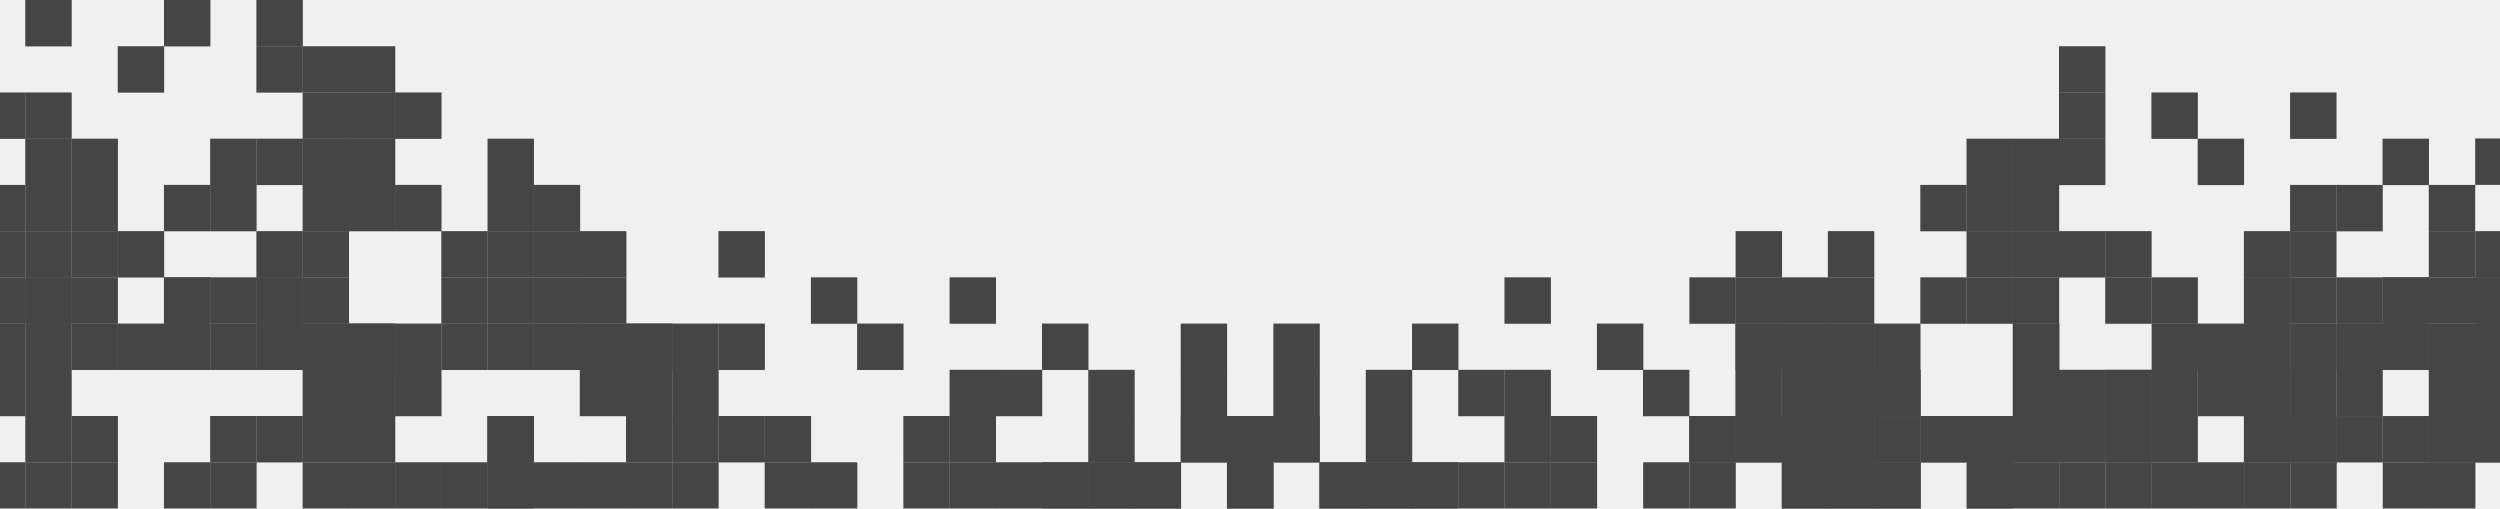
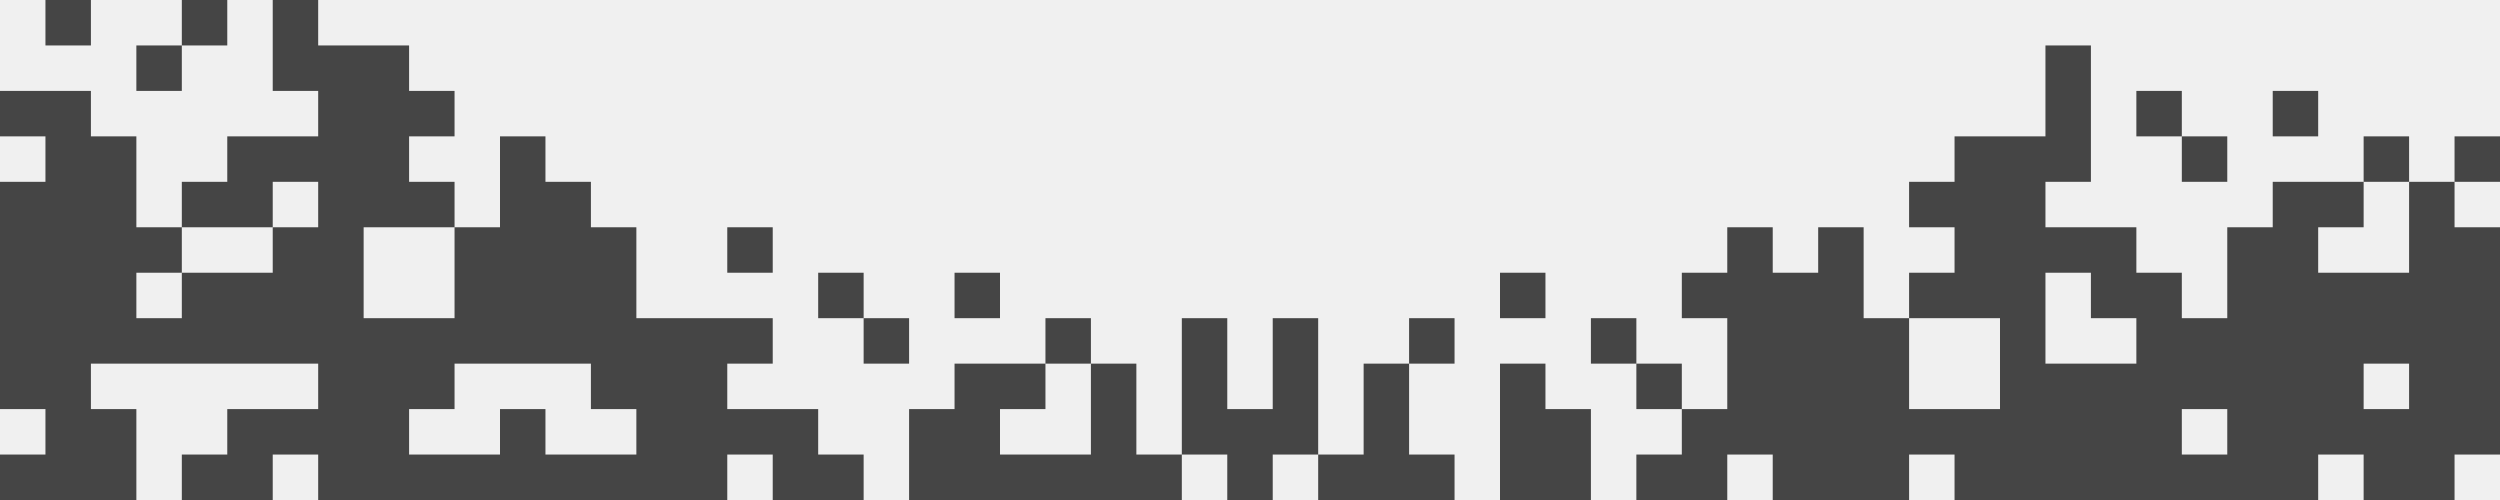
- <svg xmlns="http://www.w3.org/2000/svg" width="649" height="132" viewBox="0 0 649 132" fill="none">
-   <g clip-path="url(#clip0_765_55018)">
-     <rect width="12.05" height="12.05" transform="matrix(1 0 0 -1 642.562 48)" fill="#454545" />
-     <rect width="12.05" height="12.05" transform="matrix(4.37114e-08 1 1 -4.37114e-08 438.562 72)" fill="#454545" />
-     <rect width="12.05" height="12.05" transform="matrix(4.37114e-08 1 1 -4.37114e-08 414.562 84)" fill="#454545" />
-     <rect width="12.05" height="12.05" transform="matrix(4.37114e-08 1 1 -4.37114e-08 402.562 107.996)" fill="#454545" />
-     <rect width="12.05" height="12.05" transform="matrix(4.37114e-08 1 1 -4.37114e-08 402.562 120)" fill="#454545" />
-     <rect width="12.05" height="12.05" transform="matrix(4.37114e-08 1 1 -4.37114e-08 426.562 120)" fill="#454545" />
-     <rect width="12.05" height="12.05" transform="matrix(4.37114e-08 1 1 -4.37114e-08 438.562 120)" fill="#454545" />
-     <rect width="12.05" height="12.05" transform="matrix(4.37114e-08 1 1 -4.37114e-08 438.562 107.996)" fill="#454545" />
-     <rect width="12.05" height="12.05" transform="matrix(4.37114e-08 1 1 -4.37114e-08 450.562 107.996)" fill="#454545" />
-     <rect width="12.05" height="12.05" transform="matrix(4.37114e-08 1 1 -4.37114e-08 450.562 84)" fill="#454545" />
-     <rect width="12.05" height="12.05" transform="matrix(4.37114e-08 1 1 -4.37114e-08 462.562 84)" fill="#454545" />
-     <rect width="12.05" height="12.05" transform="matrix(4.37114e-08 1 1 -4.37114e-08 474.562 84)" fill="#454545" />
-     <rect width="12.05" height="12.05" transform="matrix(4.37114e-08 1 1 -4.37114e-08 450.562 72)" fill="#454545" />
-     <rect width="12.05" height="12.05" transform="matrix(4.37114e-08 1 1 -4.37114e-08 450.562 60)" fill="#454545" />
-     <rect width="12.05" height="12.05" transform="matrix(4.37114e-08 1 1 -4.37114e-08 486.562 96)" fill="#454545" />
-     <rect width="12.05" height="12.05" transform="matrix(4.37114e-08 1 1 -4.37114e-08 462.562 107.996)" fill="#454545" />
-     <rect width="12.05" height="12.05" transform="matrix(4.37114e-08 1 1 -4.37114e-08 462.562 120)" fill="#454545" />
-     <rect width="12.05" height="12.05" transform="matrix(4.37114e-08 1 1 -4.37114e-08 486.562 120)" fill="#454545" />
-     <rect width="12.05" height="12.05" transform="matrix(4.37114e-08 1 1 -4.37114e-08 474.562 120)" fill="#454545" />
-     <rect width="12.05" height="12.05" transform="matrix(4.37114e-08 1 1 -4.37114e-08 474.562 107.996)" fill="#454545" />
-     <rect width="12.05" height="12.05" transform="matrix(4.37114e-08 1 1 -4.37114e-08 474.562 96)" fill="#454545" />
-     <rect width="12.05" height="12.05" transform="matrix(4.37114e-08 1 1 -4.37114e-08 522.562 120)" fill="#454545" />
-     <rect width="12.05" height="12.05" transform="matrix(4.37114e-08 1 1 -4.37114e-08 510.562 120)" fill="#454545" />
-     <rect width="12.05" height="12.05" transform="matrix(4.37114e-08 1 1 -4.37114e-08 510.562 107.996)" fill="#454545" />
-     <rect width="12.05" height="12.05" transform="matrix(4.37114e-08 1 1 -4.37114e-08 462.562 96)" fill="#454545" />
-     <rect width="12.05" height="12.05" transform="matrix(4.37114e-08 1 1 -4.37114e-08 390.562 96)" fill="#454545" />
-     <rect width="12.05" height="12.05" transform="matrix(4.37114e-08 1 1 -4.37114e-08 390.562 107.996)" fill="#454545" />
-     <rect width="12.05" height="12.05" transform="matrix(4.37114e-08 1 1 -4.37114e-08 390.562 120)" fill="#454545" />
-     <rect width="12.05" height="12.05" transform="matrix(4.37114e-08 1 1 -4.37114e-08 378.562 96.0039)" fill="#454545" />
-     <rect width="12.05" height="12.05" transform="matrix(4.37114e-08 1 1 -4.37114e-08 378.562 120.004)" fill="#454545" />
-     <rect width="12.05" height="12.05" transform="matrix(4.37114e-08 1 1 -4.37114e-08 366.562 84)" fill="#454545" />
-     <rect width="12.05" height="12.05" transform="matrix(4.37114e-08 1 1 -4.37114e-08 390.562 71.9961)" fill="#454545" />
-     <rect width="12.05" height="12.05" transform="matrix(4.37114e-08 1 1 -4.37114e-08 366.562 120.004)" fill="#454545" />
-     <rect width="12.05" height="12.05" transform="matrix(4.37114e-08 1 1 -4.37114e-08 354.562 96.0039)" fill="#454545" />
-     <rect width="12.05" height="12.05" transform="matrix(4.37114e-08 1 1 -4.37114e-08 342.562 120.004)" fill="#454545" />
-     <rect width="12.05" height="12.05" transform="matrix(4.37114e-08 1 1 -4.37114e-08 354.562 120.004)" fill="#454545" />
-     <rect width="12.05" height="12.05" transform="matrix(4.37114e-08 1 1 -4.37114e-08 354.562 108)" fill="#454545" />
-     <rect width="12.05" height="12.05" transform="matrix(4.37114e-08 1 1 -4.37114e-08 330.562 107.996)" fill="#454545" />
-     <rect width="12.05" height="12.05" transform="matrix(4.37114e-08 1 1 -4.37114e-08 330.562 96.0039)" fill="#454545" />
-     <rect width="12.05" height="12.05" transform="matrix(4.37114e-08 1 1 -4.37114e-08 330.562 84.0039)" fill="#454545" />
-     <rect width="12.05" height="12.05" transform="matrix(4.37114e-08 1 1 -4.37114e-08 318.562 107.996)" fill="#454545" />
-     <rect width="12.05" height="12.05" transform="matrix(4.37114e-08 1 1 -4.37114e-08 318.562 120)" fill="#454545" />
-     <rect width="12.05" height="12.05" transform="matrix(4.37114e-08 1 1 -4.37114e-08 306.555 107.996)" fill="#454545" />
-     <rect width="12.05" height="12.05" transform="matrix(4.37114e-08 1 1 -4.37114e-08 294.562 120.004)" fill="#454545" />
-     <rect width="12.05" height="12.05" transform="matrix(4.37114e-08 1 1 -4.37114e-08 270.562 120.004)" fill="#454545" />
-     <rect width="12.05" height="12.05" transform="matrix(4.37114e-08 1 1 -4.37114e-08 282.562 120.004)" fill="#454545" />
-     <rect width="12.05" height="12.05" transform="matrix(4.37114e-08 1 1 -4.37114e-08 42.5703 72)" fill="#454545" />
-     <rect width="12.05" height="12.05" transform="matrix(4.37114e-08 1 1 -4.37114e-08 30.5625 84)" fill="#454545" />
-     <rect width="12.05" height="12.05" transform="matrix(4.37114e-08 1 1 -4.37114e-08 18.5625 107.996)" fill="#454545" />
-     <rect width="12.05" height="12.05" transform="matrix(4.37114e-08 1 1 -4.37114e-08 18.5625 120)" fill="#454545" />
-     <rect width="12.05" height="12.05" transform="matrix(4.37114e-08 1 1 -4.37114e-08 42.5625 120)" fill="#454545" />
-     <rect width="12.05" height="12.05" transform="matrix(4.37114e-08 1 1 -4.37114e-08 54.5625 120)" fill="#454545" />
-     <rect width="12.05" height="12.05" transform="matrix(4.37114e-08 1 1 -4.37114e-08 54.5625 107.996)" fill="#454545" />
-     <rect width="12.05" height="12.05" transform="matrix(4.37114e-08 1 1 -4.37114e-08 66.5625 107.996)" fill="#454545" />
-     <rect width="12.05" height="12.05" transform="matrix(4.37114e-08 1 1 -4.37114e-08 66.5625 84)" fill="#454545" />
-     <rect width="12.05" height="12.05" transform="matrix(4.37114e-08 1 1 -4.37114e-08 78.5625 84)" fill="#454545" />
-     <rect width="12.05" height="12.05" transform="matrix(4.37114e-08 1 1 -4.37114e-08 90.5625 84)" fill="#454545" />
-     <rect width="12.05" height="12.05" transform="matrix(4.37114e-08 1 1 -4.37114e-08 66.5625 72)" fill="#454545" />
-     <rect width="12.05" height="12.05" transform="matrix(4.37114e-08 1 1 -4.37114e-08 66.5625 60)" fill="#454545" />
-     <rect width="12.05" height="12.05" transform="matrix(4.37114e-08 1 1 -4.37114e-08 102.562 96)" fill="#454545" />
-     <rect width="12.05" height="12.05" transform="matrix(4.37114e-08 1 1 -4.37114e-08 78.5625 107.996)" fill="#454545" />
-     <rect width="12.05" height="12.05" transform="matrix(4.37114e-08 1 1 -4.37114e-08 78.5625 120)" fill="#454545" />
-     <rect width="12.05" height="12.05" transform="matrix(4.37114e-08 1 1 -4.37114e-08 102.562 120)" fill="#454545" />
-     <rect width="12.05" height="12.05" transform="matrix(4.37114e-08 1 1 -4.37114e-08 90.5625 120)" fill="#454545" />
-     <rect width="12.05" height="12.05" transform="matrix(4.37114e-08 1 1 -4.37114e-08 90.5625 107.996)" fill="#454545" />
-     <rect width="12.05" height="12.05" transform="matrix(4.37114e-08 1 1 -4.37114e-08 90.5625 96)" fill="#454545" />
-     <rect width="12.05" height="12.05" transform="matrix(4.37114e-08 1 1 -4.37114e-08 138.562 120)" fill="#454545" />
-     <rect width="12.05" height="12.05" transform="matrix(4.37114e-08 1 1 -4.37114e-08 126.562 120)" fill="#454545" />
-     <rect width="12.05" height="12.05" transform="matrix(4.37114e-08 1 1 -4.37114e-08 126.562 107.996)" fill="#454545" />
-     <rect width="12.05" height="12.05" transform="matrix(4.37114e-08 1 1 -4.37114e-08 78.5625 96)" fill="#454545" />
-     <rect width="12.05" height="12.05" transform="matrix(4.37114e-08 1 1 -4.37114e-08 6.5625 96)" fill="#454545" />
-     <rect width="12.05" height="12.05" transform="matrix(4.37114e-08 1 1 -4.37114e-08 6.5625 107.996)" fill="#454545" />
-     <rect width="12.05" height="12.05" transform="matrix(4.37114e-08 1 1 -4.37114e-08 6.5625 120)" fill="#454545" />
-     <rect width="12.05" height="12.05" transform="matrix(4.37114e-08 1 1 -4.37114e-08 -5.4375 96.0039)" fill="#454545" />
-     <rect width="12.05" height="12.05" transform="matrix(4.37114e-08 1 1 -4.37114e-08 -5.4375 120.004)" fill="#454545" />
-     <rect width="12.05" height="12.05" transform="matrix(4.37114e-08 1 1 -4.37114e-08 6.5625 71.9961)" fill="#454545" />
-     <rect width="12.05" height="12.05" transform="matrix(4.37114e-08 1 1 -4.37114e-08 42.5703 0)" fill="#454545" />
-     <rect width="12.05" height="12.05" transform="matrix(4.37114e-08 1 1 -4.37114e-08 30.5625 12)" fill="#454545" />
-     <rect width="12.05" height="12.05" transform="matrix(4.37114e-08 1 1 -4.37114e-08 18.5625 35.9961)" fill="#454545" />
-     <rect width="12.05" height="12.05" transform="matrix(4.37114e-08 1 1 -4.37114e-08 18.5625 48)" fill="#454545" />
-     <rect width="12.05" height="12.05" transform="matrix(4.37114e-08 1 1 -4.37114e-08 42.5625 48)" fill="#454545" />
-     <rect width="12.05" height="12.05" transform="matrix(4.37114e-08 1 1 -4.37114e-08 54.5625 48)" fill="#454545" />
-     <rect width="12.05" height="12.05" transform="matrix(4.37114e-08 1 1 -4.37114e-08 54.5625 35.9961)" fill="#454545" />
-     <rect width="12.05" height="12.05" transform="matrix(4.37114e-08 1 1 -4.37114e-08 66.5625 35.9961)" fill="#454545" />
-     <rect width="12.05" height="12.05" transform="matrix(4.37114e-08 1 1 -4.37114e-08 66.5625 12)" fill="#454545" />
-     <rect width="12.05" height="12.05" transform="matrix(4.37114e-08 1 1 -4.37114e-08 78.5625 12)" fill="#454545" />
-     <rect width="12.05" height="12.05" transform="matrix(4.37114e-08 1 1 -4.37114e-08 90.5625 12)" fill="#454545" />
-     <rect width="12.05" height="12.05" transform="matrix(4.37114e-08 1 1 -4.37114e-08 66.5625 0)" fill="#454545" />
-     <rect width="12.05" height="12.05" transform="matrix(4.37114e-08 1 1 -4.37114e-08 102.562 24)" fill="#454545" />
-     <rect width="12.05" height="12.05" transform="matrix(4.37114e-08 1 1 -4.37114e-08 78.5625 35.9961)" fill="#454545" />
-     <rect width="12.05" height="12.05" transform="matrix(4.37114e-08 1 1 -4.37114e-08 78.5625 48)" fill="#454545" />
-     <rect width="12.05" height="12.05" transform="matrix(4.37114e-08 1 1 -4.37114e-08 102.562 48)" fill="#454545" />
-     <rect width="12.05" height="12.05" transform="matrix(4.37114e-08 1 1 -4.37114e-08 90.5625 48)" fill="#454545" />
-     <rect width="12.05" height="12.05" transform="matrix(4.37114e-08 1 1 -4.37114e-08 90.5625 35.9961)" fill="#454545" />
-     <rect width="12.05" height="12.05" transform="matrix(4.37114e-08 1 1 -4.37114e-08 90.5625 24)" fill="#454545" />
-     <rect width="12.05" height="12.05" transform="matrix(4.37114e-08 1 1 -4.37114e-08 78.5625 60)" fill="#454545" />
-     <rect width="12.05" height="12.05" transform="matrix(4.37114e-08 1 1 -4.37114e-08 78.5625 72)" fill="#454545" />
-     <rect width="12.05" height="12.05" transform="matrix(4.37114e-08 1 1 -4.37114e-08 66.5625 72)" fill="#454545" />
-     <rect width="12.05" height="12.05" transform="matrix(4.37114e-08 1 1 -4.37114e-08 54.5625 72)" fill="#454545" />
-     <rect width="12.05" height="12.05" transform="matrix(4.37114e-08 1 1 -4.37114e-08 42.5625 72)" fill="#454545" />
-     <rect width="12.05" height="12.05" transform="matrix(4.37114e-08 1 1 -4.37114e-08 42.5625 84)" fill="#454545" />
-     <rect width="12.05" height="12.05" transform="matrix(4.37114e-08 1 1 -4.37114e-08 54.5625 84)" fill="#454545" />
-     <rect width="12.05" height="12.05" transform="matrix(4.37114e-08 1 1 -4.37114e-08 66.5625 84)" fill="#454545" />
-     <rect width="12.05" height="12.05" transform="matrix(4.37114e-08 1 1 -4.37114e-08 78.5625 84)" fill="#454545" />
-     <rect width="12.05" height="12.05" transform="matrix(4.37114e-08 1 1 -4.37114e-08 90.5625 84)" fill="#454545" />
-     <rect width="12.05" height="12.05" transform="matrix(4.37114e-08 1 1 -4.37114e-08 102.562 84)" fill="#454545" />
-     <rect width="12.05" height="12.05" transform="matrix(4.37114e-08 1 1 -4.37114e-08 114.562 84.0039)" fill="#454545" />
-     <rect width="12.05" height="12.05" transform="matrix(4.37114e-08 1 1 -4.37114e-08 114.562 60.0039)" fill="#454545" />
-     <rect width="12.05" height="12.05" transform="matrix(4.37114e-08 1 1 -4.37114e-08 126.562 60.0039)" fill="#454545" />
-     <rect width="12.05" height="12.05" transform="matrix(4.37114e-08 1 1 -4.37114e-08 126.562 72.0039)" fill="#454545" />
-     <rect width="12.05" height="12.05" transform="matrix(4.37114e-08 1 1 -4.37114e-08 138.562 60.0039)" fill="#454545" />
-     <rect width="12.05" height="12.05" transform="matrix(4.37114e-08 1 1 -4.37114e-08 150.562 60)" fill="#454545" />
-     <rect width="12.05" height="12.05" transform="matrix(4.37114e-08 1 1 -4.37114e-08 150.562 72.0039)" fill="#454545" />
-     <rect width="12.05" height="12.05" transform="matrix(4.37114e-08 1 1 -4.37114e-08 138.562 72.0039)" fill="#454545" />
-     <rect width="12.05" height="12.05" transform="matrix(4.37114e-08 1 1 -4.37114e-08 114.562 72.0039)" fill="#454545" />
-     <rect width="12.05" height="12.05" transform="matrix(4.37114e-08 1 1 -4.37114e-08 150.562 84.0039)" fill="#454545" />
-     <rect width="12.05" height="12.05" transform="matrix(4.37114e-08 1 1 -4.37114e-08 162.562 84.0039)" fill="#454545" />
-     <rect width="12.05" height="12.05" transform="matrix(4.37114e-08 1 1 -4.37114e-08 138.562 48)" fill="#454545" />
-     <rect width="12.05" height="12.05" transform="matrix(4.37114e-08 1 1 -4.37114e-08 126.562 48)" fill="#454545" />
-     <rect width="12.05" height="12.05" transform="matrix(4.37114e-08 1 1 -4.37114e-08 126.562 35.9961)" fill="#454545" />
-     <rect width="12.05" height="12.05" transform="matrix(4.37114e-08 1 1 -4.37114e-08 126.562 84.0039)" fill="#454545" />
-     <rect width="12.05" height="12.05" transform="matrix(4.37114e-08 1 1 -4.37114e-08 138.562 84.0039)" fill="#454545" />
-     <rect width="12.05" height="12.05" transform="matrix(4.37114e-08 1 1 -4.37114e-08 78.5625 24)" fill="#454545" />
-     <rect width="12.05" height="12.05" transform="matrix(4.37114e-08 1 1 -4.37114e-08 18.5625 60.0039)" fill="#454545" />
-     <rect width="12.05" height="12.05" transform="matrix(4.37114e-08 1 1 -4.37114e-08 30.5625 60)" fill="#454545" />
-     <rect width="12.05" height="12.05" transform="matrix(4.37114e-08 1 1 -4.37114e-08 18.5625 72)" fill="#454545" />
-     <rect width="12.05" height="12.05" transform="matrix(4.37114e-08 1 1 -4.37114e-08 18.5625 84)" fill="#454545" />
-     <rect width="12.05" height="12.05" transform="matrix(4.37114e-08 1 1 -4.37114e-08 6.5625 24)" fill="#454545" />
-     <rect width="12.05" height="12.05" transform="matrix(4.37114e-08 1 1 -4.37114e-08 6.5625 35.9961)" fill="#454545" />
-     <rect width="12.05" height="12.05" transform="matrix(4.37114e-08 1 1 -4.37114e-08 6.5625 48)" fill="#454545" />
-     <rect width="12.05" height="12.05" transform="matrix(4.37114e-08 1 1 -4.37114e-08 6.5625 60)" fill="#454545" />
-     <rect width="12.05" height="12.05" transform="matrix(4.37114e-08 1 1 -4.37114e-08 6.5625 72)" fill="#454545" />
-     <rect width="12.05" height="12.05" transform="matrix(4.37114e-08 1 1 -4.37114e-08 6.5625 84)" fill="#454545" />
-     <rect width="12.05" height="12.05" transform="matrix(4.37114e-08 1 1 -4.37114e-08 -5.4375 24.0039)" fill="#454545" />
-     <rect width="12.05" height="12.05" transform="matrix(4.37114e-08 1 1 -4.37114e-08 -5.4375 48.0039)" fill="#454545" />
-     <rect width="12.05" height="12.05" transform="matrix(4.37114e-08 1 1 -4.37114e-08 -5.4375 60.0039)" fill="#454545" />
-     <rect width="12.05" height="12.05" transform="matrix(4.37114e-08 1 1 -4.37114e-08 -5.4375 72)" fill="#454545" />
-     <rect width="12.05" height="12.05" transform="matrix(4.37114e-08 1 1 -4.37114e-08 -5.4375 84.0039)" fill="#454545" />
-     <rect width="12.05" height="12.05" transform="matrix(4.37114e-08 1 1 -4.37114e-08 6.5625 -0.00390625)" fill="#454545" />
-     <rect x="222.555" y="72" width="12.05" height="12.05" transform="rotate(90 222.555 72)" fill="#454545" />
-     <rect x="234.562" y="84" width="12.05" height="12.05" transform="rotate(90 234.562 84)" fill="#454545" />
-     <rect x="246.562" y="107.996" width="12.05" height="12.05" transform="rotate(90 246.562 107.996)" fill="#454545" />
-     <rect x="246.562" y="120" width="12.05" height="12.05" transform="rotate(90 246.562 120)" fill="#454545" />
-     <rect x="222.562" y="120" width="12.05" height="12.05" transform="rotate(90 222.562 120)" fill="#454545" />
-     <rect x="210.562" y="120" width="12.05" height="12.05" transform="rotate(90 210.562 120)" fill="#454545" />
-     <rect x="210.562" y="107.996" width="12.05" height="12.05" transform="rotate(90 210.562 107.996)" fill="#454545" />
-     <rect x="198.562" y="107.996" width="12.05" height="12.05" transform="rotate(90 198.562 107.996)" fill="#454545" />
-     <rect x="198.562" y="84" width="12.05" height="12.05" transform="rotate(90 198.562 84)" fill="#454545" />
-     <rect x="186.562" y="84" width="12.05" height="12.05" transform="rotate(90 186.562 84)" fill="#454545" />
-     <rect x="174.562" y="84" width="12.05" height="12.05" transform="rotate(90 174.562 84)" fill="#454545" />
-     <rect x="198.562" y="60" width="12.05" height="12.05" transform="rotate(90 198.562 60)" fill="#454545" />
-     <rect x="162.562" y="96" width="12.05" height="12.05" transform="rotate(90 162.562 96)" fill="#454545" />
-     <rect x="186.562" y="107.996" width="12.05" height="12.05" transform="rotate(90 186.562 107.996)" fill="#454545" />
-     <rect x="186.562" y="120" width="12.05" height="12.05" transform="rotate(90 186.562 120)" fill="#454545" />
-     <rect x="162.562" y="120" width="12.05" height="12.05" transform="rotate(90 162.562 120)" fill="#454545" />
-     <rect x="174.562" y="120" width="12.05" height="12.05" transform="rotate(90 174.562 120)" fill="#454545" />
-     <rect x="174.562" y="107.996" width="12.05" height="12.05" transform="rotate(90 174.562 107.996)" fill="#454545" />
-     <rect x="174.562" y="96" width="12.05" height="12.05" transform="rotate(90 174.562 96)" fill="#454545" />
-     <rect x="126.562" y="120" width="12.05" height="12.05" transform="rotate(90 126.562 120)" fill="#454545" />
-     <rect x="138.562" y="120" width="12.05" height="12.05" transform="rotate(90 138.562 120)" fill="#454545" />
-     <rect x="138.562" y="107.996" width="12.05" height="12.05" transform="rotate(90 138.562 107.996)" fill="#454545" />
-     <rect x="186.562" y="96" width="12.05" height="12.05" transform="rotate(90 186.562 96)" fill="#454545" />
-     <rect x="258.562" y="96" width="12.05" height="12.05" transform="rotate(90 258.562 96)" fill="#454545" />
-     <rect x="258.562" y="107.996" width="12.05" height="12.05" transform="rotate(90 258.562 107.996)" fill="#454545" />
-     <rect x="258.562" y="120" width="12.05" height="12.05" transform="rotate(90 258.562 120)" fill="#454545" />
-     <rect x="270.562" y="96.004" width="12.05" height="12.05" transform="rotate(90 270.562 96.0039)" fill="#454545" />
-     <rect x="270.562" y="120.004" width="12.05" height="12.05" transform="rotate(90 270.562 120.004)" fill="#454545" />
-     <rect x="282.562" y="84" width="12.05" height="12.05" transform="rotate(90 282.562 84)" fill="#454545" />
-     <rect x="258.562" y="71.996" width="12.05" height="12.05" transform="rotate(90 258.562 71.9961)" fill="#454545" />
-     <rect x="282.562" y="120.004" width="12.05" height="12.05" transform="rotate(90 282.562 120.004)" fill="#454545" />
-     <rect x="294.562" y="96.004" width="12.05" height="12.05" transform="rotate(90 294.562 96.0039)" fill="#454545" />
-     <rect x="306.562" y="120.004" width="12.05" height="12.05" transform="rotate(90 306.562 120.004)" fill="#454545" />
-     <rect x="294.562" y="120.004" width="12.05" height="12.05" transform="rotate(90 294.562 120.004)" fill="#454545" />
-     <rect x="294.562" y="108" width="12.05" height="12.05" transform="rotate(90 294.562 108)" fill="#454545" />
-     <rect x="318.562" y="107.996" width="12.05" height="12.05" transform="rotate(90 318.562 107.996)" fill="#454545" />
-     <rect x="318.562" y="96.004" width="12.05" height="12.05" transform="rotate(90 318.562 96.0039)" fill="#454545" />
-     <rect x="318.562" y="84.004" width="12.05" height="12.05" transform="rotate(90 318.562 84.0039)" fill="#454545" />
-     <rect x="330.562" y="107.996" width="12.05" height="12.05" transform="rotate(90 330.562 107.996)" fill="#454545" />
-     <rect x="330.562" y="120" width="12.05" height="12.05" transform="rotate(90 330.562 120)" fill="#454545" />
-     <rect x="342.57" y="107.996" width="12.05" height="12.05" transform="rotate(90 342.57 107.996)" fill="#454545" />
-     <rect x="354.562" y="120.004" width="12.05" height="12.05" transform="rotate(90 354.562 120.004)" fill="#454545" />
-     <rect x="378.562" y="120.004" width="12.05" height="12.05" transform="rotate(90 378.562 120.004)" fill="#454545" />
-     <rect x="366.562" y="120.004" width="12.05" height="12.05" transform="rotate(90 366.562 120.004)" fill="#454545" />
-     <rect width="12.05" height="12.05" transform="matrix(4.37114e-08 1 1 -4.37114e-08 618.57 72)" fill="#454545" />
-     <rect width="12.05" height="12.05" transform="matrix(4.37114e-08 1 1 -4.37114e-08 606.562 84)" fill="#454545" />
-     <rect width="12.05" height="12.05" transform="matrix(4.37114e-08 1 1 -4.37114e-08 594.562 107.996)" fill="#454545" />
-     <rect width="12.05" height="12.05" transform="matrix(4.37114e-08 1 1 -4.37114e-08 594.562 120)" fill="#454545" />
-     <rect width="12.05" height="12.05" transform="matrix(4.37114e-08 1 1 -4.37114e-08 618.562 120)" fill="#454545" />
-     <rect width="12.05" height="12.05" transform="matrix(4.37114e-08 1 1 -4.37114e-08 630.562 120)" fill="#454545" />
-     <rect width="12.05" height="12.05" transform="matrix(4.37114e-08 1 1 -4.37114e-08 630.562 107.996)" fill="#454545" />
-     <rect width="12.05" height="12.05" transform="matrix(4.37114e-08 1 1 -4.37114e-08 642.562 107.996)" fill="#454545" />
-     <rect width="12.05" height="12.05" transform="matrix(4.37114e-08 1 1 -4.37114e-08 642.562 84)" fill="#454545" />
-     <rect width="12.05" height="12.05" transform="matrix(4.37114e-08 1 1 -4.37114e-08 642.562 72)" fill="#454545" />
-     <rect width="12.05" height="12.05" transform="matrix(4.37114e-08 1 1 -4.37114e-08 642.562 60)" fill="#454545" />
-     <rect width="12.05" height="12.05" transform="matrix(4.37114e-08 1 1 -4.37114e-08 582.562 96)" fill="#454545" />
-     <rect width="12.05" height="12.05" transform="matrix(4.37114e-08 1 1 -4.37114e-08 582.562 107.996)" fill="#454545" />
-     <rect width="12.05" height="12.05" transform="matrix(4.37114e-08 1 1 -4.37114e-08 582.562 120)" fill="#454545" />
-     <rect width="12.05" height="12.05" transform="matrix(4.37114e-08 1 1 -4.37114e-08 570.562 96.0039)" fill="#454545" />
-     <rect width="12.05" height="12.05" transform="matrix(4.37114e-08 1 1 -4.37114e-08 570.562 120.004)" fill="#454545" />
-     <rect width="12.05" height="12.05" transform="matrix(4.37114e-08 1 1 -4.37114e-08 558.562 84)" fill="#454545" />
-     <rect width="12.05" height="12.05" transform="matrix(4.37114e-08 1 1 -4.37114e-08 582.562 71.9961)" fill="#454545" />
-     <rect width="12.05" height="12.05" transform="matrix(4.37114e-08 1 1 -4.37114e-08 558.562 120.004)" fill="#454545" />
-     <rect width="12.05" height="12.05" transform="matrix(4.37114e-08 1 1 -4.37114e-08 546.562 96.0039)" fill="#454545" />
-     <rect width="12.05" height="12.05" transform="matrix(4.37114e-08 1 1 -4.37114e-08 534.562 120.004)" fill="#454545" />
-     <rect width="12.05" height="12.05" transform="matrix(4.37114e-08 1 1 -4.37114e-08 546.562 120.004)" fill="#454545" />
-     <rect width="12.05" height="12.05" transform="matrix(4.37114e-08 1 1 -4.37114e-08 546.562 108)" fill="#454545" />
-     <rect width="12.05" height="12.05" transform="matrix(4.37114e-08 1 1 -4.37114e-08 522.562 107.996)" fill="#454545" />
-     <rect width="12.05" height="12.05" transform="matrix(4.37114e-08 1 1 -4.37114e-08 522.562 96.0039)" fill="#454545" />
-     <rect width="12.05" height="12.05" transform="matrix(4.37114e-08 1 1 -4.37114e-08 522.562 84.0039)" fill="#454545" />
-     <rect width="12.05" height="12.05" transform="matrix(4.37114e-08 1 1 -4.37114e-08 510.562 107.996)" fill="#454545" />
-     <rect width="12.05" height="12.05" transform="matrix(4.37114e-08 1 1 -4.37114e-08 510.562 120)" fill="#454545" />
-     <rect width="12.05" height="12.05" transform="matrix(4.37114e-08 1 1 -4.37114e-08 498.555 107.996)" fill="#454545" />
-     <rect width="12.05" height="12.05" transform="matrix(4.37114e-08 1 1 -4.37114e-08 486.562 120.004)" fill="#454545" />
-     <rect width="12.05" height="12.05" transform="matrix(4.37114e-08 1 1 -4.37114e-08 462.562 120.004)" fill="#454545" />
-     <rect width="12.05" height="12.05" transform="matrix(4.37114e-08 1 1 -4.37114e-08 474.562 120.004)" fill="#454545" />
-     <rect x="570.555" y="24" width="12.05" height="12.05" transform="rotate(90 570.555 24)" fill="#454545" />
-     <rect x="582.562" y="36" width="12.05" height="12.05" transform="rotate(90 582.562 36)" fill="#454545" />
-     <rect x="594.562" y="59.996" width="12.05" height="12.05" transform="rotate(90 594.562 59.9961)" fill="#454545" />
-     <rect x="594.562" y="72" width="12.05" height="12.05" transform="rotate(90 594.562 72)" fill="#454545" />
-     <rect x="570.562" y="72" width="12.05" height="12.05" transform="rotate(90 570.562 72)" fill="#454545" />
-     <rect x="558.562" y="72" width="12.05" height="12.05" transform="rotate(90 558.562 72)" fill="#454545" />
-     <rect x="558.562" y="59.996" width="12.05" height="12.05" transform="rotate(90 558.562 59.9961)" fill="#454545" />
-     <rect x="546.562" y="59.996" width="12.05" height="12.05" transform="rotate(90 546.562 59.9961)" fill="#454545" />
-     <rect x="546.562" y="36" width="12.05" height="12.05" transform="rotate(90 546.562 36)" fill="#454545" />
-     <rect x="534.562" y="36" width="12.05" height="12.05" transform="rotate(90 534.562 36)" fill="#454545" />
-     <rect x="522.562" y="36" width="12.05" height="12.05" transform="rotate(90 522.562 36)" fill="#454545" />
-     <rect x="546.562" y="24" width="12.05" height="12.05" transform="rotate(90 546.562 24)" fill="#454545" />
-     <rect x="546.562" y="12" width="12.05" height="12.05" transform="rotate(90 546.562 12)" fill="#454545" />
-     <rect x="510.562" y="48" width="12.05" height="12.05" transform="rotate(90 510.562 48)" fill="#454545" />
-     <rect x="534.562" y="59.996" width="12.05" height="12.05" transform="rotate(90 534.562 59.9961)" fill="#454545" />
-     <rect x="534.562" y="72" width="12.05" height="12.05" transform="rotate(90 534.562 72)" fill="#454545" />
-     <rect x="510.562" y="72" width="12.05" height="12.05" transform="rotate(90 510.562 72)" fill="#454545" />
-     <rect x="522.562" y="72" width="12.05" height="12.05" transform="rotate(90 522.562 72)" fill="#454545" />
-     <rect x="522.562" y="59.996" width="12.05" height="12.05" transform="rotate(90 522.562 59.9961)" fill="#454545" />
-     <rect x="522.562" y="48" width="12.05" height="12.05" transform="rotate(90 522.562 48)" fill="#454545" />
-     <rect x="534.562" y="84" width="12.05" height="12.05" transform="rotate(90 534.562 84)" fill="#454545" />
-     <rect x="534.562" y="96" width="12.05" height="12.05" transform="rotate(90 534.562 96)" fill="#454545" />
-     <rect x="546.562" y="96" width="12.05" height="12.05" transform="rotate(90 546.562 96)" fill="#454545" />
-     <rect x="558.562" y="96" width="12.05" height="12.05" transform="rotate(90 558.562 96)" fill="#454545" />
-     <rect x="570.562" y="96" width="12.05" height="12.05" transform="rotate(90 570.562 96)" fill="#454545" />
-     <rect x="570.562" y="108" width="12.05" height="12.05" transform="rotate(90 570.562 108)" fill="#454545" />
-     <rect x="558.562" y="108" width="12.05" height="12.05" transform="rotate(90 558.562 108)" fill="#454545" />
-     <rect x="546.562" y="108" width="12.05" height="12.05" transform="rotate(90 546.562 108)" fill="#454545" />
-     <rect x="534.562" y="108" width="12.05" height="12.05" transform="rotate(90 534.562 108)" fill="#454545" />
-     <rect x="522.562" y="108" width="12.05" height="12.05" transform="rotate(90 522.562 108)" fill="#454545" />
-     <rect x="510.562" y="108" width="12.05" height="12.05" transform="rotate(90 510.562 108)" fill="#454545" />
-     <rect x="498.562" y="108.004" width="12.05" height="12.05" transform="rotate(90 498.562 108.004)" fill="#454545" />
-     <rect x="498.562" y="84.004" width="12.05" height="12.05" transform="rotate(90 498.562 84.0039)" fill="#454545" />
-     <rect x="486.562" y="84.004" width="12.05" height="12.05" transform="rotate(90 486.562 84.0039)" fill="#454545" />
-     <rect x="486.562" y="96.004" width="12.05" height="12.05" transform="rotate(90 486.562 96.0039)" fill="#454545" />
-     <rect x="474.562" y="84.004" width="12.05" height="12.05" transform="rotate(90 474.562 84.0039)" fill="#454545" />
-     <rect x="462.562" y="84" width="12.05" height="12.05" transform="rotate(90 462.562 84)" fill="#454545" />
-     <rect x="438.562" y="96" width="12.05" height="12.05" transform="rotate(90 438.562 96)" fill="#454545" />
-     <rect x="462.562" y="96.004" width="12.05" height="12.05" transform="rotate(90 462.562 96.0039)" fill="#454545" />
-     <rect x="474.562" y="96.004" width="12.05" height="12.05" transform="rotate(90 474.562 96.0039)" fill="#454545" />
-     <rect x="498.562" y="96.004" width="12.05" height="12.05" transform="rotate(90 498.562 96.0039)" fill="#454545" />
-     <rect x="462.562" y="108.004" width="12.05" height="12.05" transform="rotate(90 462.562 108.004)" fill="#454545" />
-     <rect x="450.562" y="108.004" width="12.05" height="12.05" transform="rotate(90 450.562 108.004)" fill="#454545" />
-     <rect x="474.562" y="72" width="12.05" height="12.05" transform="rotate(90 474.562 72)" fill="#454545" />
-     <rect x="486.562" y="72" width="12.05" height="12.05" transform="rotate(90 486.562 72)" fill="#454545" />
-     <rect x="486.562" y="59.996" width="12.05" height="12.05" transform="rotate(90 486.562 59.9961)" fill="#454545" />
-     <rect x="486.562" y="108.004" width="12.05" height="12.05" transform="rotate(90 486.562 108.004)" fill="#454545" />
-     <rect x="474.562" y="108.004" width="12.05" height="12.05" transform="rotate(90 474.562 108.004)" fill="#454545" />
-     <rect x="534.562" y="48" width="12.05" height="12.05" transform="rotate(90 534.562 48)" fill="#454545" />
-     <rect x="594.562" y="84.004" width="12.05" height="12.05" transform="rotate(90 594.562 84.0039)" fill="#454545" />
-     <rect x="582.562" y="84" width="12.05" height="12.05" transform="rotate(90 582.562 84)" fill="#454545" />
-     <rect x="594.562" y="96" width="12.05" height="12.05" transform="rotate(90 594.562 96)" fill="#454545" />
-     <rect x="594.562" y="108" width="12.05" height="12.05" transform="rotate(90 594.562 108)" fill="#454545" />
-     <rect x="606.562" y="48.004" width="12.05" height="12.05" transform="rotate(90 606.562 48.0039)" fill="#454545" />
-     <rect x="606.562" y="60" width="12.05" height="12.05" transform="rotate(90 606.562 60)" fill="#454545" />
-     <rect x="606.562" y="72.004" width="12.05" height="12.05" transform="rotate(90 606.562 72.0039)" fill="#454545" />
-     <rect x="606.562" y="84.004" width="12.05" height="12.05" transform="rotate(90 606.562 84.0039)" fill="#454545" />
-     <rect x="606.562" y="96.004" width="12.05" height="12.05" transform="rotate(90 606.562 96.0039)" fill="#454545" />
-     <rect x="606.562" y="108.004" width="12.05" height="12.05" transform="rotate(90 606.562 108.004)" fill="#454545" />
-     <rect x="618.562" y="48.004" width="12.05" height="12.05" transform="rotate(90 618.562 48.0039)" fill="#454545" />
-     <rect x="618.562" y="72.004" width="12.05" height="12.05" transform="rotate(90 618.562 72.0039)" fill="#454545" />
-     <rect x="618.562" y="84.004" width="12.05" height="12.05" transform="rotate(90 618.562 84.0039)" fill="#454545" />
-     <rect x="618.562" y="96" width="12.05" height="12.05" transform="rotate(90 618.562 96)" fill="#454545" />
-     <rect x="618.562" y="108.004" width="12.05" height="12.05" transform="rotate(90 618.562 108.004)" fill="#454545" />
-     <rect x="630.562" y="36" width="12.05" height="12.05" transform="rotate(90 630.562 36)" fill="#454545" />
-     <rect x="606.562" y="24" width="12.05" height="12.05" transform="rotate(90 606.562 24)" fill="#454545" />
-     <rect x="630.562" y="72.004" width="12.05" height="12.05" transform="rotate(90 630.562 72.0039)" fill="#454545" />
-     <rect x="630.562" y="84.004" width="12.05" height="12.05" transform="rotate(90 630.562 84.0039)" fill="#454545" />
-     <rect x="630.562" y="108.004" width="12.05" height="12.05" transform="rotate(90 630.562 108.004)" fill="#454545" />
-     <rect x="642.562" y="48.004" width="12.05" height="12.05" transform="rotate(90 642.562 48.0039)" fill="#454545" />
-     <rect x="642.562" y="84.004" width="12.05" height="12.05" transform="rotate(90 642.562 84.0039)" fill="#454545" />
-     <rect x="642.562" y="96" width="12.05" height="12.05" transform="rotate(90 642.562 96)" fill="#454545" />
-     <rect x="642.562" y="108.004" width="12.05" height="12.05" transform="rotate(90 642.562 108.004)" fill="#454545" />
-     <rect x="654.562" y="84" width="12.05" height="12.05" transform="rotate(90 654.562 84)" fill="#454545" />
-     <rect x="654.562" y="72" width="12.05" height="12.05" transform="rotate(90 654.562 72)" fill="#454545" />
-     <rect x="642.562" y="72.004" width="12.05" height="12.05" transform="rotate(90 642.562 72.0039)" fill="#454545" />
-     <rect x="642.562" y="60" width="12.05" height="12.05" transform="rotate(90 642.562 60)" fill="#454545" />
-     <rect x="654.562" y="96.004" width="12.05" height="12.05" transform="rotate(90 654.562 96.0039)" fill="#454545" />
-     <rect x="654.562" y="108.004" width="12.05" height="12.05" transform="rotate(90 654.562 108.004)" fill="#454545" />
-   </g>
-   <defs>
-     <clipPath id="clip0_765_55018">
-       <rect width="649" height="132" fill="white" />
-     </clipPath>
-   </defs>
+ <svg xmlns="http://www.w3.org/2000/svg" xml:space="preserve" style="fill-rule:evenodd;clip-rule:evenodd;stroke-linejoin:round;stroke-miterlimit:2" viewBox="0 0 660 132">
+   <path d="M79 985h660v132H79z" style="fill:none" transform="translate(-79 -985)" />
+   <path d="M396 132V96h12v12h12v24h-24ZM48 12v12H36V12h12Zm0 0V0h12v12H48Zm180 72h-12V72h12v12Zm0 0h12v12h-12V84Zm144 12V84h12v12h-12Zm-24 24h12V96h12v24h12v12h-36v-12Zm-108 12v-24h12V96h24v12h-12v12h24V96h12v24h12v12h-72Zm36-36V84h12v12h-12Zm36 24V84h12v24h12V84h12v36h-12v12h-12v-12h-12ZM12 36H0V24h24v12h12v24h12v12H36v12h12V72h24V60h12V48H72v12H48V48h12V36h24V24H72V0h12v12h24v12h12v12h-12v12h12v12H96v24h24V60h12V36h12v12h12v12h12v24h36v12h-12v12h24v12h12v12h-24v-12h-12v12H84v-12H72v12H48v-12h12v-12h24V96H24v12h12v24H0v-12h12v-12H0V48h12V36Zm132 84h24v-12h-12V96h-36v12h-12v12h24v-12h12v12Zm432-84h-12V24h12v12Zm0 0h12v12h-12V36ZM432 96h-12V84h12v12Zm216-48V36h12v12h-12Zm-204 60h12V84h-12V72h12V60h12v12h12V60h12v24h12v24h24V84h-24V72h12V60h-12V48h12V36h24V12h12v36h-12v12h24v12h12v12h12V60h12V48h24v12h-12v12h24V48h12v12h12v60h-12v12h-24v-12h-12v12h-96v-12h-12v12h-36v-12h-12v12h-24v-12h12v-12Zm180-60V36h12v12h-12Zm-72 24h-12v24h24V84h-12V72Zm24 48h12v-12h-12v12Zm60-12V96h-12v12h12ZM432 96h12v12h-12V96Zm-36-24h12v12h-12V72ZM12 0h12v12H12V0Zm192 60v12h-12V60h12Zm60 12v12h-12V72h12Zm348-48v12h-12V24h12Z" style="fill:#454545" />
</svg>
